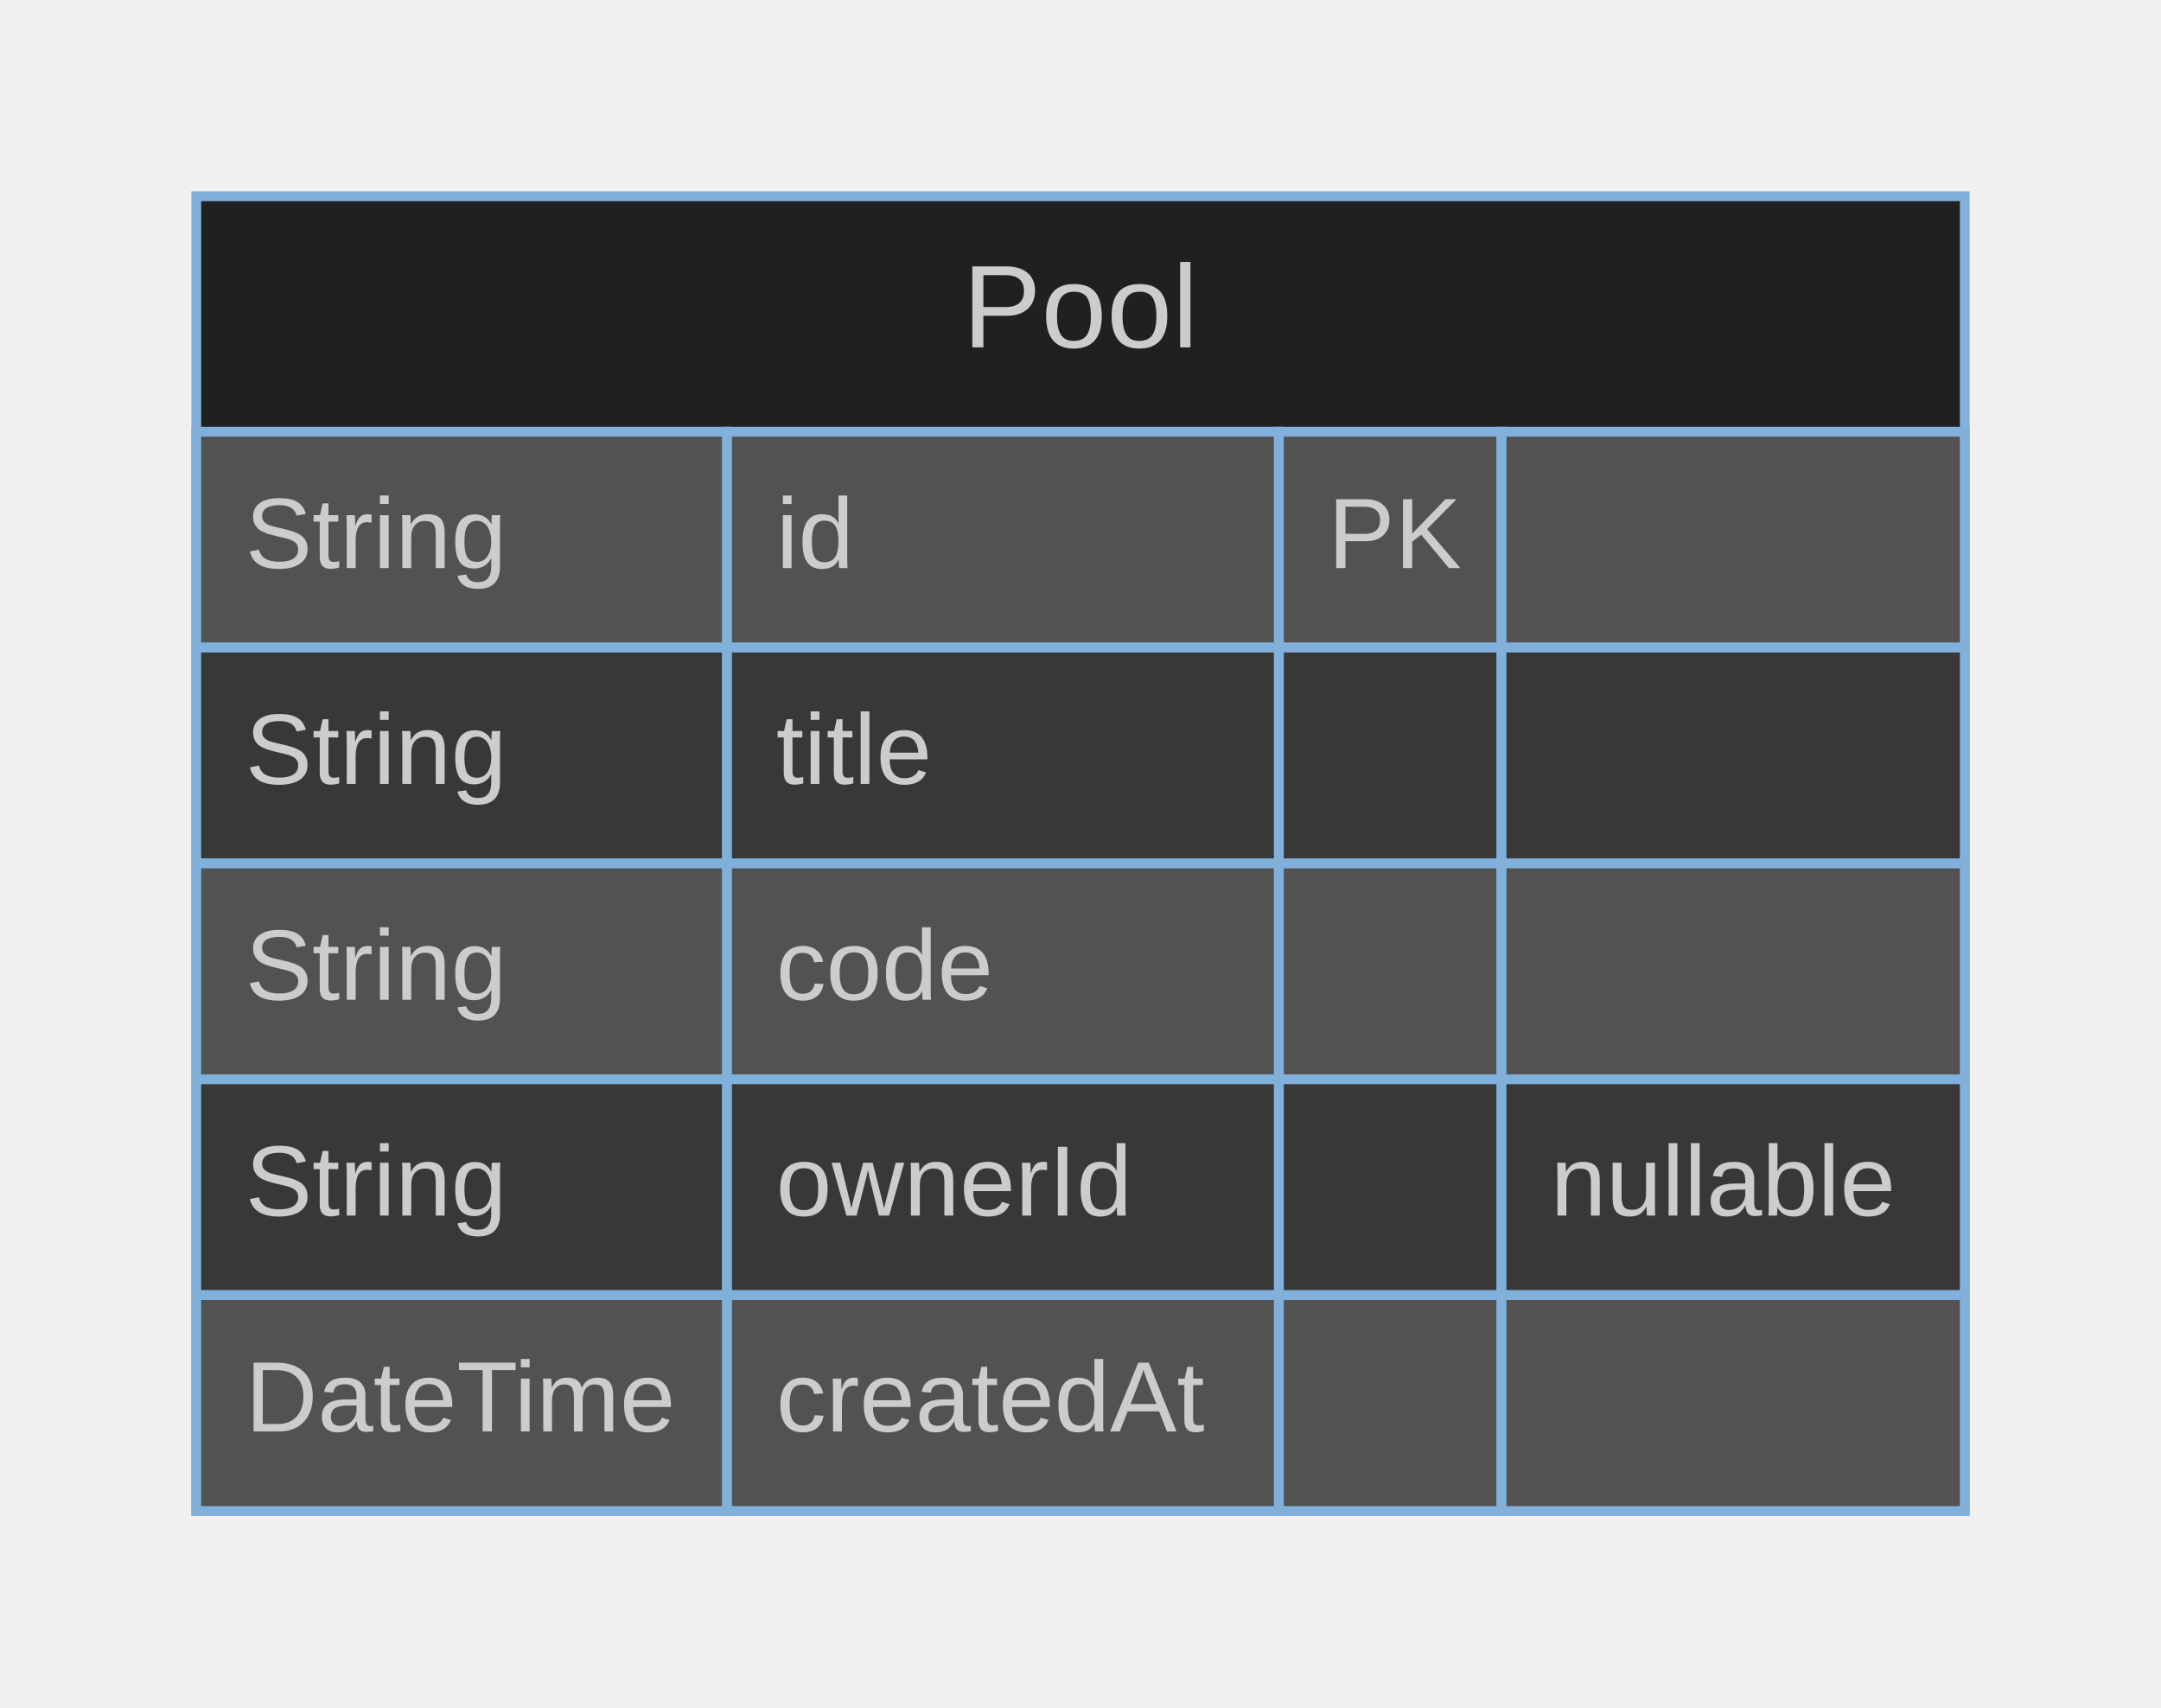
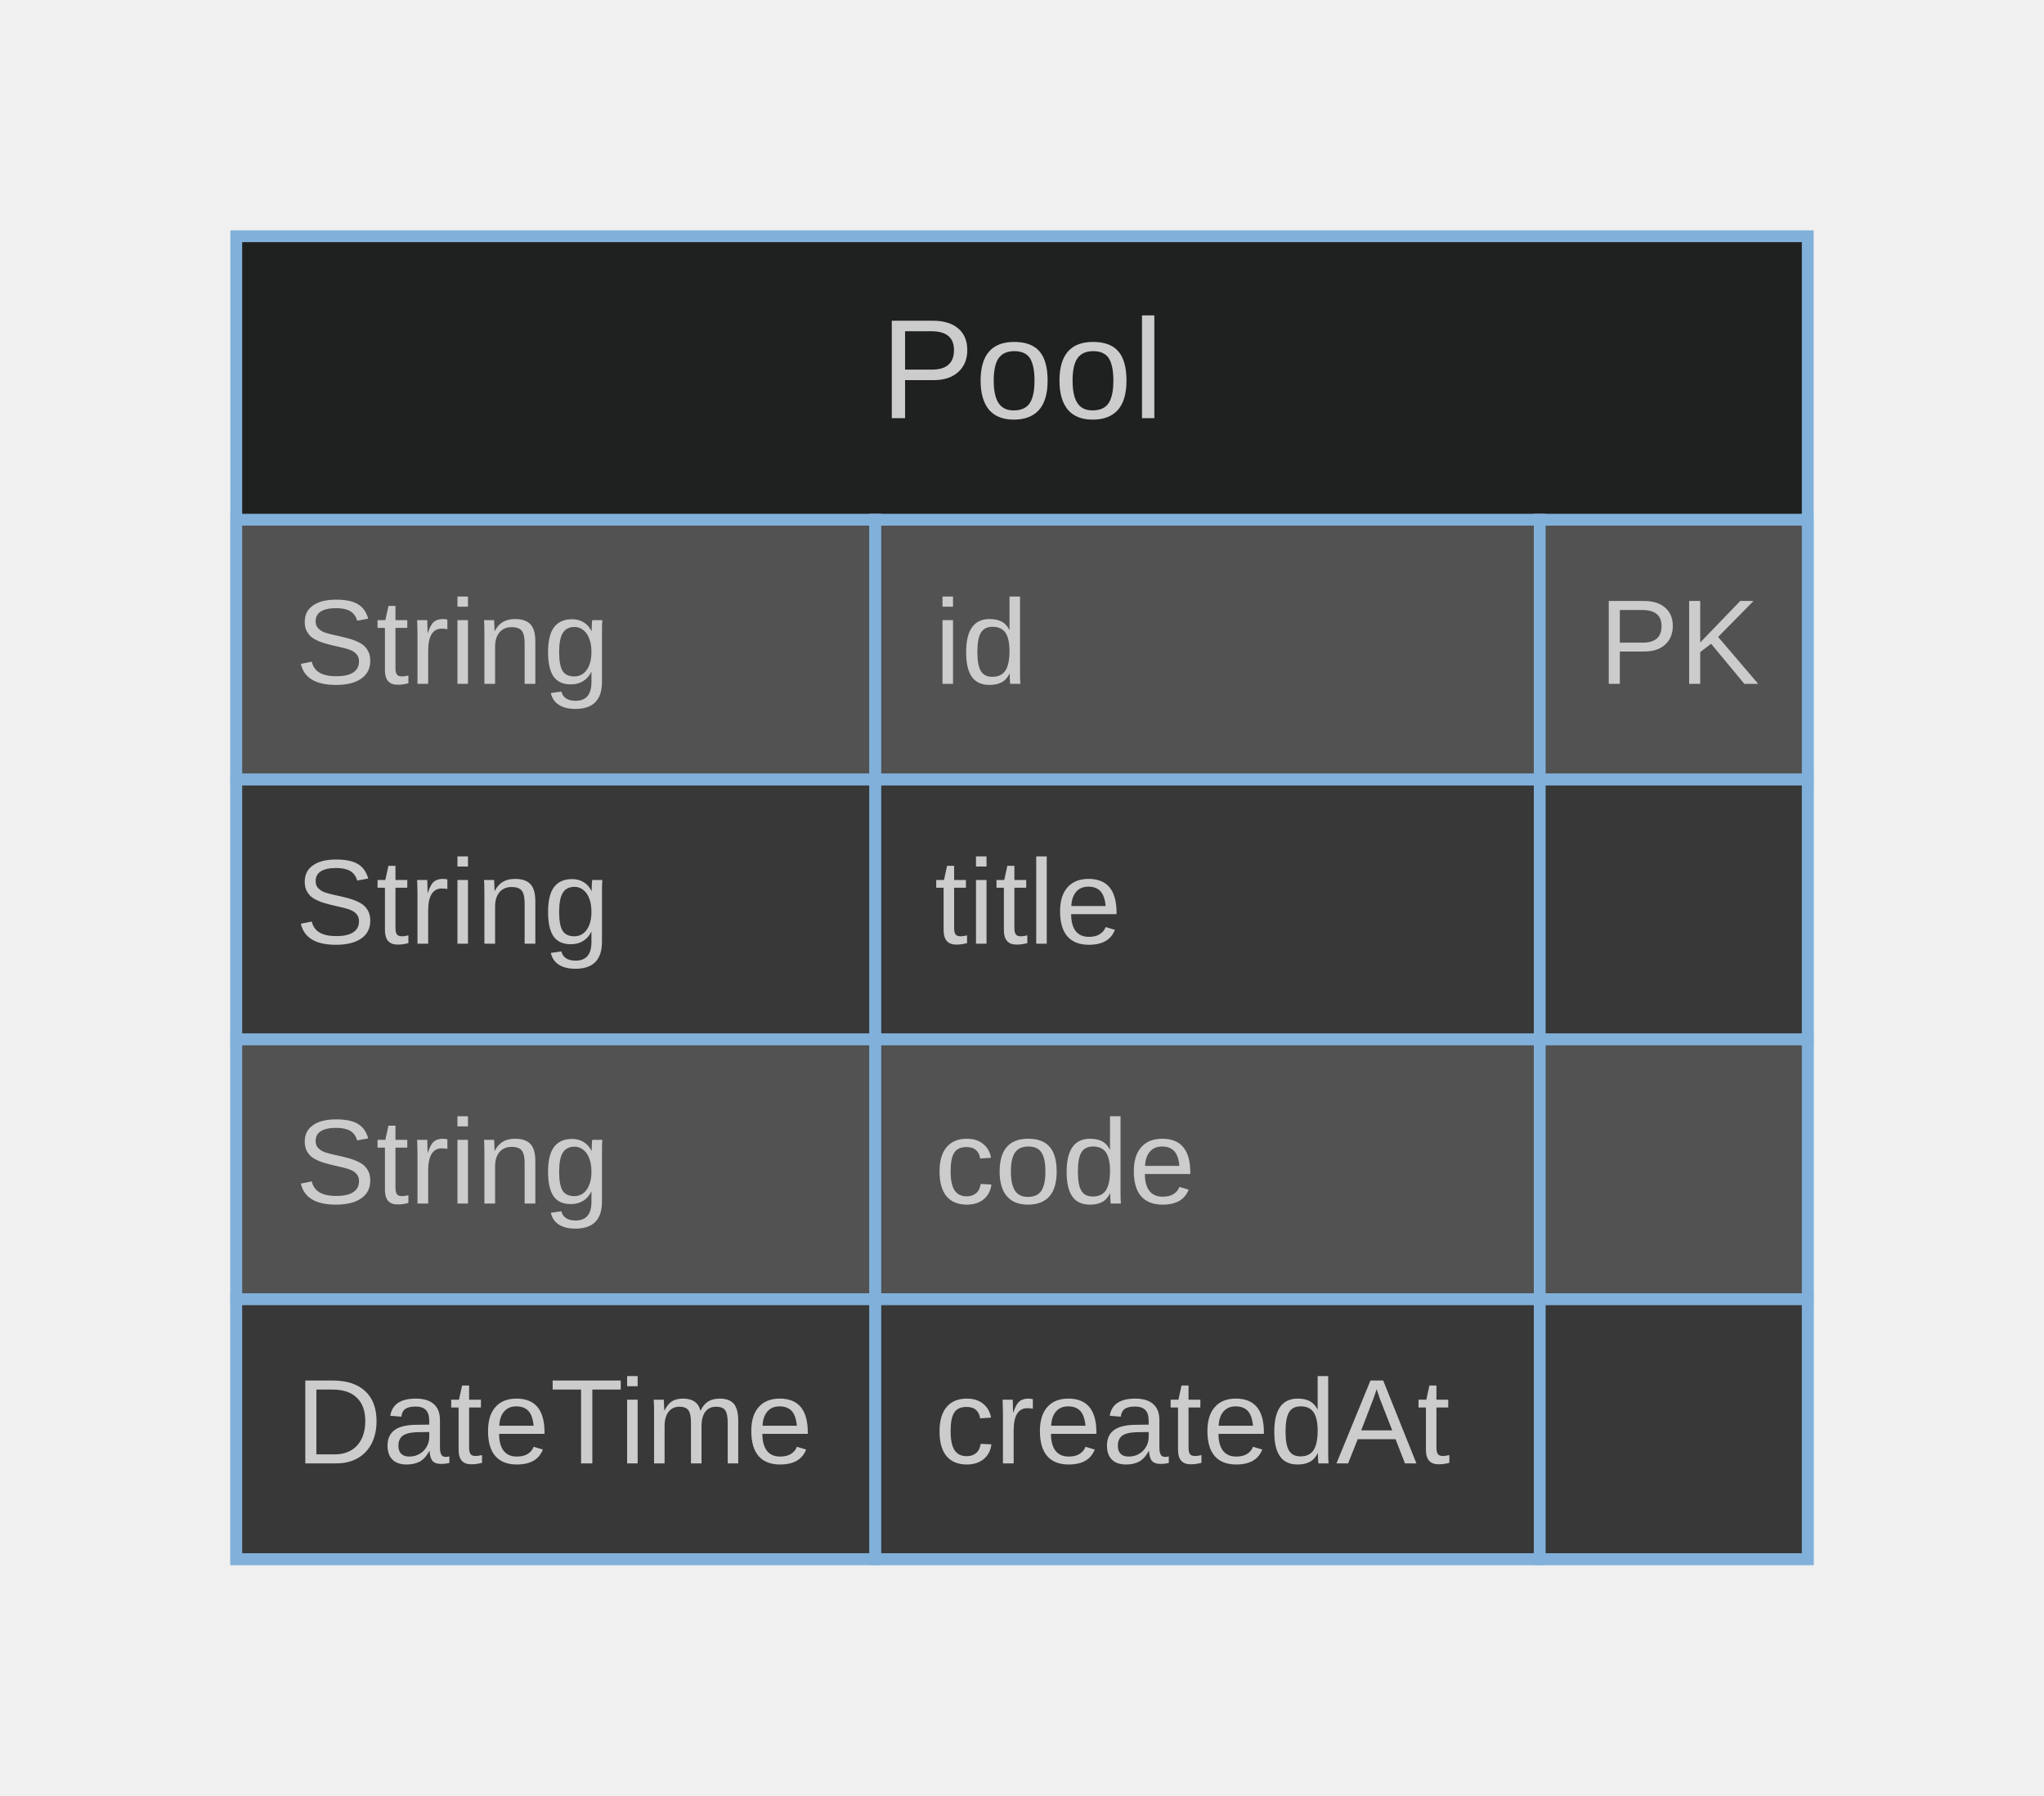
- <svg xmlns="http://www.w3.org/2000/svg" aria-labelledby="chart-title-mermaid-0 chart-desc-mermaid-0" role="img" viewBox="0 0 220.239 174" style="max-width: 220.239px; background-color: white;" width="100%" id="mermaid-0">
+ <svg xmlns="http://www.w3.org/2000/svg" aria-labelledby="chart-title-mermaid-0 chart-desc-mermaid-0" role="img" viewBox="0 0 173.026 152" style="max-width: 173.026px; background-color: white;" width="100%" id="mermaid-0">
  <style>#mermaid-0 {font-family:"trebuchet ms",verdana,arial,sans-serif;font-size:16px;fill:#ccc;}#mermaid-0 .error-icon{fill:#a44141;}#mermaid-0 .error-text{fill:#ddd;stroke:#ddd;}#mermaid-0 .edge-thickness-normal{stroke-width:2px;}#mermaid-0 .edge-thickness-thick{stroke-width:3.5px;}#mermaid-0 .edge-pattern-solid{stroke-dasharray:0;}#mermaid-0 .edge-pattern-dashed{stroke-dasharray:3;}#mermaid-0 .edge-pattern-dotted{stroke-dasharray:2;}#mermaid-0 .marker{fill:lightgrey;stroke:lightgrey;}#mermaid-0 .marker.cross{stroke:lightgrey;}#mermaid-0 svg{font-family:"trebuchet ms",verdana,arial,sans-serif;font-size:16px;}#mermaid-0 .entityBox{fill:#1f2020;stroke:#81B1DB;}#mermaid-0 .attributeBoxOdd{fill:hsl(0, 0%, 32%);stroke:#81B1DB;}#mermaid-0 .attributeBoxEven{fill:hsl(0, 0%, 22%);stroke:#81B1DB;}#mermaid-0 .relationshipLabelBox{fill:hsl(20, 1.587%, 12.353%);opacity:0.7;background-color:hsl(20, 1.587%, 12.353%);}#mermaid-0 .relationshipLabelBox rect{opacity:0.5;}#mermaid-0 .relationshipLine{stroke:lightgrey;}#mermaid-0 :root{--mermaid-font-family:"trebuchet ms",verdana,arial,sans-serif;}</style>
  <g />
  <defs>
    <marker orient="auto" markerHeight="18" markerWidth="18" refY="9" refX="0" id="ONLY_ONE_START">
      <path d="M9,0 L9,18 M15,0 L15,18" fill="none" stroke="gray" />
    </marker>
  </defs>
  <defs>
    <marker orient="auto" markerHeight="18" markerWidth="18" refY="9" refX="18" id="ONLY_ONE_END">
      <path d="M3,0 L3,18 M9,0 L9,18" fill="none" stroke="gray" />
    </marker>
  </defs>
  <defs>
    <marker orient="auto" markerHeight="18" markerWidth="30" refY="9" refX="0" id="ZERO_OR_ONE_START">
      <circle r="6" cy="9" cx="21" fill="white" stroke="gray" />
      <path d="M9,0 L9,18" fill="none" stroke="gray" />
    </marker>
  </defs>
  <defs>
    <marker orient="auto" markerHeight="18" markerWidth="30" refY="9" refX="30" id="ZERO_OR_ONE_END">
      <circle r="6" cy="9" cx="9" fill="white" stroke="gray" />
      <path d="M21,0 L21,18" fill="none" stroke="gray" />
    </marker>
  </defs>
  <defs>
    <marker orient="auto" markerHeight="36" markerWidth="45" refY="18" refX="18" id="ONE_OR_MORE_START">
      <path d="M0,18 Q 18,0 36,18 Q 18,36 0,18 M42,9 L42,27" fill="none" stroke="gray" />
    </marker>
  </defs>
  <defs>
    <marker orient="auto" markerHeight="36" markerWidth="45" refY="18" refX="27" id="ONE_OR_MORE_END">
      <path d="M3,9 L3,27 M9,18 Q27,0 45,18 Q27,36 9,18" fill="none" stroke="gray" />
    </marker>
  </defs>
  <defs>
    <marker orient="auto" markerHeight="36" markerWidth="57" refY="18" refX="18" id="ZERO_OR_MORE_START">
      <circle r="6" cy="18" cx="48" fill="white" stroke="gray" />
      <path d="M0,18 Q18,0 36,18 Q18,36 0,18" fill="none" stroke="gray" />
    </marker>
  </defs>
  <defs>
    <marker orient="auto" markerHeight="36" markerWidth="57" refY="18" refX="39" id="ZERO_OR_MORE_END">
      <circle r="6" cy="18" cx="9" fill="white" stroke="gray" />
      <path d="M21,18 Q39,0 57,18 Q39,36 21,18" fill="none" stroke="gray" />
    </marker>
  </defs>
-   <g transform="translate(20,20 )" id="entity-Pool-f49365be-2f5f-4ac8-aa4e-4092f6d56ae1">
-     <rect height="134" width="180.239" y="0" x="0" stroke="gray" fill-opacity="100%" fill="honeydew" class="er entityBox" />
-     <text transform="translate(90.11948,12)" style="font-family: &quot;trebuchet ms&quot;, verdana, arial, sans-serif;; font-size: 12px" text-anchor="middle" dominant-baseline="middle" y="0" x="0" id="text-entity-Pool-f49365be-2f5f-4ac8-aa4e-4092f6d56ae1" class="er entityLabel">Pool</text>
+   <g transform="translate(20,20 )" id="entity-Pool-4a2c033a-75c8-4f81-abf4-dec7a389009b">
+     <rect height="112" width="133.026" y="0" x="0" stroke="gray" fill-opacity="100%" fill="honeydew" class="er entityBox" />
+     <text transform="translate(66.51321,12)" style="font-family: &quot;trebuchet ms&quot;, verdana, arial, sans-serif;; font-size: 12px" text-anchor="middle" dominant-baseline="middle" y="0" x="0" id="text-entity-Pool-4a2c033a-75c8-4f81-abf4-dec7a389009b" class="er entityLabel">Pool</text>
    <rect height="22" width="54.096" y="24" x="0" stroke="gray" fill-opacity="100%" fill="honeydew" class="er attributeBoxOdd" />
-     <text transform="translate(5,35)" style="font-family: &quot;trebuchet ms&quot;, verdana, arial, sans-serif;; font-size: 10.2px" text-anchor="left" dominant-baseline="middle" y="0" x="0" id="text-entity-Pool-f49365be-2f5f-4ac8-aa4e-4092f6d56ae1-attr-1-type" class="er entityLabel">String</text>
+     <text transform="translate(5,35)" style="font-family: &quot;trebuchet ms&quot;, verdana, arial, sans-serif;; font-size: 10.2px" text-anchor="left" dominant-baseline="middle" y="0" x="0" id="text-entity-Pool-4a2c033a-75c8-4f81-abf4-dec7a389009b-attr-1-type" class="er entityLabel">String</text>
    <rect height="22" width="56.243" y="24" x="54.096" stroke="gray" fill-opacity="100%" fill="honeydew" class="er attributeBoxOdd" />
-     <text transform="translate(59.09555,35)" style="font-family: &quot;trebuchet ms&quot;, verdana, arial, sans-serif;; font-size: 10.2px" text-anchor="left" dominant-baseline="middle" y="0" x="0" id="text-entity-Pool-f49365be-2f5f-4ac8-aa4e-4092f6d56ae1-attr-1-name" class="er entityLabel">id</text>
+     <text transform="translate(59.09555,35)" style="font-family: &quot;trebuchet ms&quot;, verdana, arial, sans-serif;; font-size: 10.2px" text-anchor="left" dominant-baseline="middle" y="0" x="0" id="text-entity-Pool-4a2c033a-75c8-4f81-abf4-dec7a389009b-attr-1-name" class="er entityLabel">id</text>
    <rect height="22" width="22.688" y="24" x="110.339" stroke="gray" fill-opacity="100%" fill="honeydew" class="er attributeBoxOdd" />
-     <text transform="translate(115.3387,35)" style="font-family: &quot;trebuchet ms&quot;, verdana, arial, sans-serif;; font-size: 10.2px" text-anchor="left" dominant-baseline="middle" y="0" x="0" id="text-entity-Pool-f49365be-2f5f-4ac8-aa4e-4092f6d56ae1-attr-1-key" class="er entityLabel">PK</text>
-     <rect height="22" width="47.213" y="24" x="133.026" stroke="gray" fill-opacity="100%" fill="honeydew" class="er attributeBoxOdd" />
-     <text transform="translate(138.0264,35)" style="font-family: &quot;trebuchet ms&quot;, verdana, arial, sans-serif;; font-size: 10.2px" text-anchor="left" dominant-baseline="middle" y="0" x="0" id="text-entity-Pool-f49365be-2f5f-4ac8-aa4e-4092f6d56ae1-attr-1-comment" class="er entityLabel" />
+     <text transform="translate(115.3387,35)" style="font-family: &quot;trebuchet ms&quot;, verdana, arial, sans-serif;; font-size: 10.2px" text-anchor="left" dominant-baseline="middle" y="0" x="0" id="text-entity-Pool-4a2c033a-75c8-4f81-abf4-dec7a389009b-attr-1-key" class="er entityLabel">PK</text>
    <rect height="22" width="54.096" y="46" x="0" stroke="gray" fill-opacity="100%" fill="honeydew" class="er attributeBoxEven" />
-     <text transform="translate(5,57)" style="font-family: &quot;trebuchet ms&quot;, verdana, arial, sans-serif;; font-size: 10.2px" text-anchor="left" dominant-baseline="middle" y="0" x="0" id="text-entity-Pool-f49365be-2f5f-4ac8-aa4e-4092f6d56ae1-attr-2-type" class="er entityLabel">String</text>
+     <text transform="translate(5,57)" style="font-family: &quot;trebuchet ms&quot;, verdana, arial, sans-serif;; font-size: 10.2px" text-anchor="left" dominant-baseline="middle" y="0" x="0" id="text-entity-Pool-4a2c033a-75c8-4f81-abf4-dec7a389009b-attr-2-type" class="er entityLabel">String</text>
    <rect height="22" width="56.243" y="46" x="54.096" stroke="gray" fill-opacity="100%" fill="honeydew" class="er attributeBoxEven" />
-     <text transform="translate(59.09555,57)" style="font-family: &quot;trebuchet ms&quot;, verdana, arial, sans-serif;; font-size: 10.2px" text-anchor="left" dominant-baseline="middle" y="0" x="0" id="text-entity-Pool-f49365be-2f5f-4ac8-aa4e-4092f6d56ae1-attr-2-name" class="er entityLabel">title</text>
+     <text transform="translate(59.09555,57)" style="font-family: &quot;trebuchet ms&quot;, verdana, arial, sans-serif;; font-size: 10.2px" text-anchor="left" dominant-baseline="middle" y="0" x="0" id="text-entity-Pool-4a2c033a-75c8-4f81-abf4-dec7a389009b-attr-2-name" class="er entityLabel">title</text>
    <rect height="22" width="22.688" y="46" x="110.339" stroke="gray" fill-opacity="100%" fill="honeydew" class="er attributeBoxEven" />
-     <text transform="translate(115.3387,57)" style="font-family: &quot;trebuchet ms&quot;, verdana, arial, sans-serif;; font-size: 10.2px" text-anchor="left" dominant-baseline="middle" y="0" x="0" id="text-entity-Pool-f49365be-2f5f-4ac8-aa4e-4092f6d56ae1-attr-2-key" class="er entityLabel" />
-     <rect height="22" width="47.213" y="46" x="133.026" stroke="gray" fill-opacity="100%" fill="honeydew" class="er attributeBoxEven" />
-     <text transform="translate(138.0264,57)" style="font-family: &quot;trebuchet ms&quot;, verdana, arial, sans-serif;; font-size: 10.2px" text-anchor="left" dominant-baseline="middle" y="0" x="0" id="text-entity-Pool-f49365be-2f5f-4ac8-aa4e-4092f6d56ae1-attr-2-comment" class="er entityLabel" />
+     <text transform="translate(115.3387,57)" style="font-family: &quot;trebuchet ms&quot;, verdana, arial, sans-serif;; font-size: 10.2px" text-anchor="left" dominant-baseline="middle" y="0" x="0" id="text-entity-Pool-4a2c033a-75c8-4f81-abf4-dec7a389009b-attr-2-key" class="er entityLabel" />
    <rect height="22" width="54.096" y="68" x="0" stroke="gray" fill-opacity="100%" fill="honeydew" class="er attributeBoxOdd" />
-     <text transform="translate(5,79)" style="font-family: &quot;trebuchet ms&quot;, verdana, arial, sans-serif;; font-size: 10.2px" text-anchor="left" dominant-baseline="middle" y="0" x="0" id="text-entity-Pool-f49365be-2f5f-4ac8-aa4e-4092f6d56ae1-attr-3-type" class="er entityLabel">String</text>
+     <text transform="translate(5,79)" style="font-family: &quot;trebuchet ms&quot;, verdana, arial, sans-serif;; font-size: 10.2px" text-anchor="left" dominant-baseline="middle" y="0" x="0" id="text-entity-Pool-4a2c033a-75c8-4f81-abf4-dec7a389009b-attr-3-type" class="er entityLabel">String</text>
    <rect height="22" width="56.243" y="68" x="54.096" stroke="gray" fill-opacity="100%" fill="honeydew" class="er attributeBoxOdd" />
-     <text transform="translate(59.09555,79)" style="font-family: &quot;trebuchet ms&quot;, verdana, arial, sans-serif;; font-size: 10.2px" text-anchor="left" dominant-baseline="middle" y="0" x="0" id="text-entity-Pool-f49365be-2f5f-4ac8-aa4e-4092f6d56ae1-attr-3-name" class="er entityLabel">code</text>
+     <text transform="translate(59.09555,79)" style="font-family: &quot;trebuchet ms&quot;, verdana, arial, sans-serif;; font-size: 10.2px" text-anchor="left" dominant-baseline="middle" y="0" x="0" id="text-entity-Pool-4a2c033a-75c8-4f81-abf4-dec7a389009b-attr-3-name" class="er entityLabel">code</text>
    <rect height="22" width="22.688" y="68" x="110.339" stroke="gray" fill-opacity="100%" fill="honeydew" class="er attributeBoxOdd" />
-     <text transform="translate(115.3387,79)" style="font-family: &quot;trebuchet ms&quot;, verdana, arial, sans-serif;; font-size: 10.2px" text-anchor="left" dominant-baseline="middle" y="0" x="0" id="text-entity-Pool-f49365be-2f5f-4ac8-aa4e-4092f6d56ae1-attr-3-key" class="er entityLabel" />
-     <rect height="22" width="47.213" y="68" x="133.026" stroke="gray" fill-opacity="100%" fill="honeydew" class="er attributeBoxOdd" />
-     <text transform="translate(138.0264,79)" style="font-family: &quot;trebuchet ms&quot;, verdana, arial, sans-serif;; font-size: 10.2px" text-anchor="left" dominant-baseline="middle" y="0" x="0" id="text-entity-Pool-f49365be-2f5f-4ac8-aa4e-4092f6d56ae1-attr-3-comment" class="er entityLabel" />
+     <text transform="translate(115.3387,79)" style="font-family: &quot;trebuchet ms&quot;, verdana, arial, sans-serif;; font-size: 10.2px" text-anchor="left" dominant-baseline="middle" y="0" x="0" id="text-entity-Pool-4a2c033a-75c8-4f81-abf4-dec7a389009b-attr-3-key" class="er entityLabel" />
    <rect height="22" width="54.096" y="90" x="0" stroke="gray" fill-opacity="100%" fill="honeydew" class="er attributeBoxEven" />
-     <text transform="translate(5,101)" style="font-family: &quot;trebuchet ms&quot;, verdana, arial, sans-serif;; font-size: 10.2px" text-anchor="left" dominant-baseline="middle" y="0" x="0" id="text-entity-Pool-f49365be-2f5f-4ac8-aa4e-4092f6d56ae1-attr-4-type" class="er entityLabel">String</text>
+     <text transform="translate(5,101)" style="font-family: &quot;trebuchet ms&quot;, verdana, arial, sans-serif;; font-size: 10.2px" text-anchor="left" dominant-baseline="middle" y="0" x="0" id="text-entity-Pool-4a2c033a-75c8-4f81-abf4-dec7a389009b-attr-4-type" class="er entityLabel">DateTime</text>
    <rect height="22" width="56.243" y="90" x="54.096" stroke="gray" fill-opacity="100%" fill="honeydew" class="er attributeBoxEven" />
-     <text transform="translate(59.09555,101)" style="font-family: &quot;trebuchet ms&quot;, verdana, arial, sans-serif;; font-size: 10.2px" text-anchor="left" dominant-baseline="middle" y="0" x="0" id="text-entity-Pool-f49365be-2f5f-4ac8-aa4e-4092f6d56ae1-attr-4-name" class="er entityLabel">ownerId</text>
+     <text transform="translate(59.09555,101)" style="font-family: &quot;trebuchet ms&quot;, verdana, arial, sans-serif;; font-size: 10.2px" text-anchor="left" dominant-baseline="middle" y="0" x="0" id="text-entity-Pool-4a2c033a-75c8-4f81-abf4-dec7a389009b-attr-4-name" class="er entityLabel">createdAt</text>
    <rect height="22" width="22.688" y="90" x="110.339" stroke="gray" fill-opacity="100%" fill="honeydew" class="er attributeBoxEven" />
-     <text transform="translate(115.3387,101)" style="font-family: &quot;trebuchet ms&quot;, verdana, arial, sans-serif;; font-size: 10.2px" text-anchor="left" dominant-baseline="middle" y="0" x="0" id="text-entity-Pool-f49365be-2f5f-4ac8-aa4e-4092f6d56ae1-attr-4-key" class="er entityLabel" />
-     <rect height="22" width="47.213" y="90" x="133.026" stroke="gray" fill-opacity="100%" fill="honeydew" class="er attributeBoxEven" />
-     <text transform="translate(138.0264,101)" style="font-family: &quot;trebuchet ms&quot;, verdana, arial, sans-serif;; font-size: 10.2px" text-anchor="left" dominant-baseline="middle" y="0" x="0" id="text-entity-Pool-f49365be-2f5f-4ac8-aa4e-4092f6d56ae1-attr-4-comment" class="er entityLabel">nullable</text>
-     <rect height="22" width="54.096" y="112" x="0" stroke="gray" fill-opacity="100%" fill="honeydew" class="er attributeBoxOdd" />
-     <text transform="translate(5,123)" style="font-family: &quot;trebuchet ms&quot;, verdana, arial, sans-serif;; font-size: 10.2px" text-anchor="left" dominant-baseline="middle" y="0" x="0" id="text-entity-Pool-f49365be-2f5f-4ac8-aa4e-4092f6d56ae1-attr-5-type" class="er entityLabel">DateTime</text>
-     <rect height="22" width="56.243" y="112" x="54.096" stroke="gray" fill-opacity="100%" fill="honeydew" class="er attributeBoxOdd" />
-     <text transform="translate(59.09555,123)" style="font-family: &quot;trebuchet ms&quot;, verdana, arial, sans-serif;; font-size: 10.2px" text-anchor="left" dominant-baseline="middle" y="0" x="0" id="text-entity-Pool-f49365be-2f5f-4ac8-aa4e-4092f6d56ae1-attr-5-name" class="er entityLabel">createdAt</text>
-     <rect height="22" width="22.688" y="112" x="110.339" stroke="gray" fill-opacity="100%" fill="honeydew" class="er attributeBoxOdd" />
-     <text transform="translate(115.3387,123)" style="font-family: &quot;trebuchet ms&quot;, verdana, arial, sans-serif;; font-size: 10.2px" text-anchor="left" dominant-baseline="middle" y="0" x="0" id="text-entity-Pool-f49365be-2f5f-4ac8-aa4e-4092f6d56ae1-attr-5-key" class="er entityLabel" />
-     <rect height="22" width="47.213" y="112" x="133.026" stroke="gray" fill-opacity="100%" fill="honeydew" class="er attributeBoxOdd" />
-     <text transform="translate(138.0264,123)" style="font-family: &quot;trebuchet ms&quot;, verdana, arial, sans-serif;; font-size: 10.2px" text-anchor="left" dominant-baseline="middle" y="0" x="0" id="text-entity-Pool-f49365be-2f5f-4ac8-aa4e-4092f6d56ae1-attr-5-comment" class="er entityLabel" />
+     <text transform="translate(115.3387,101)" style="font-family: &quot;trebuchet ms&quot;, verdana, arial, sans-serif;; font-size: 10.2px" text-anchor="left" dominant-baseline="middle" y="0" x="0" id="text-entity-Pool-4a2c033a-75c8-4f81-abf4-dec7a389009b-attr-4-key" class="er entityLabel" />
  </g>
</svg>
